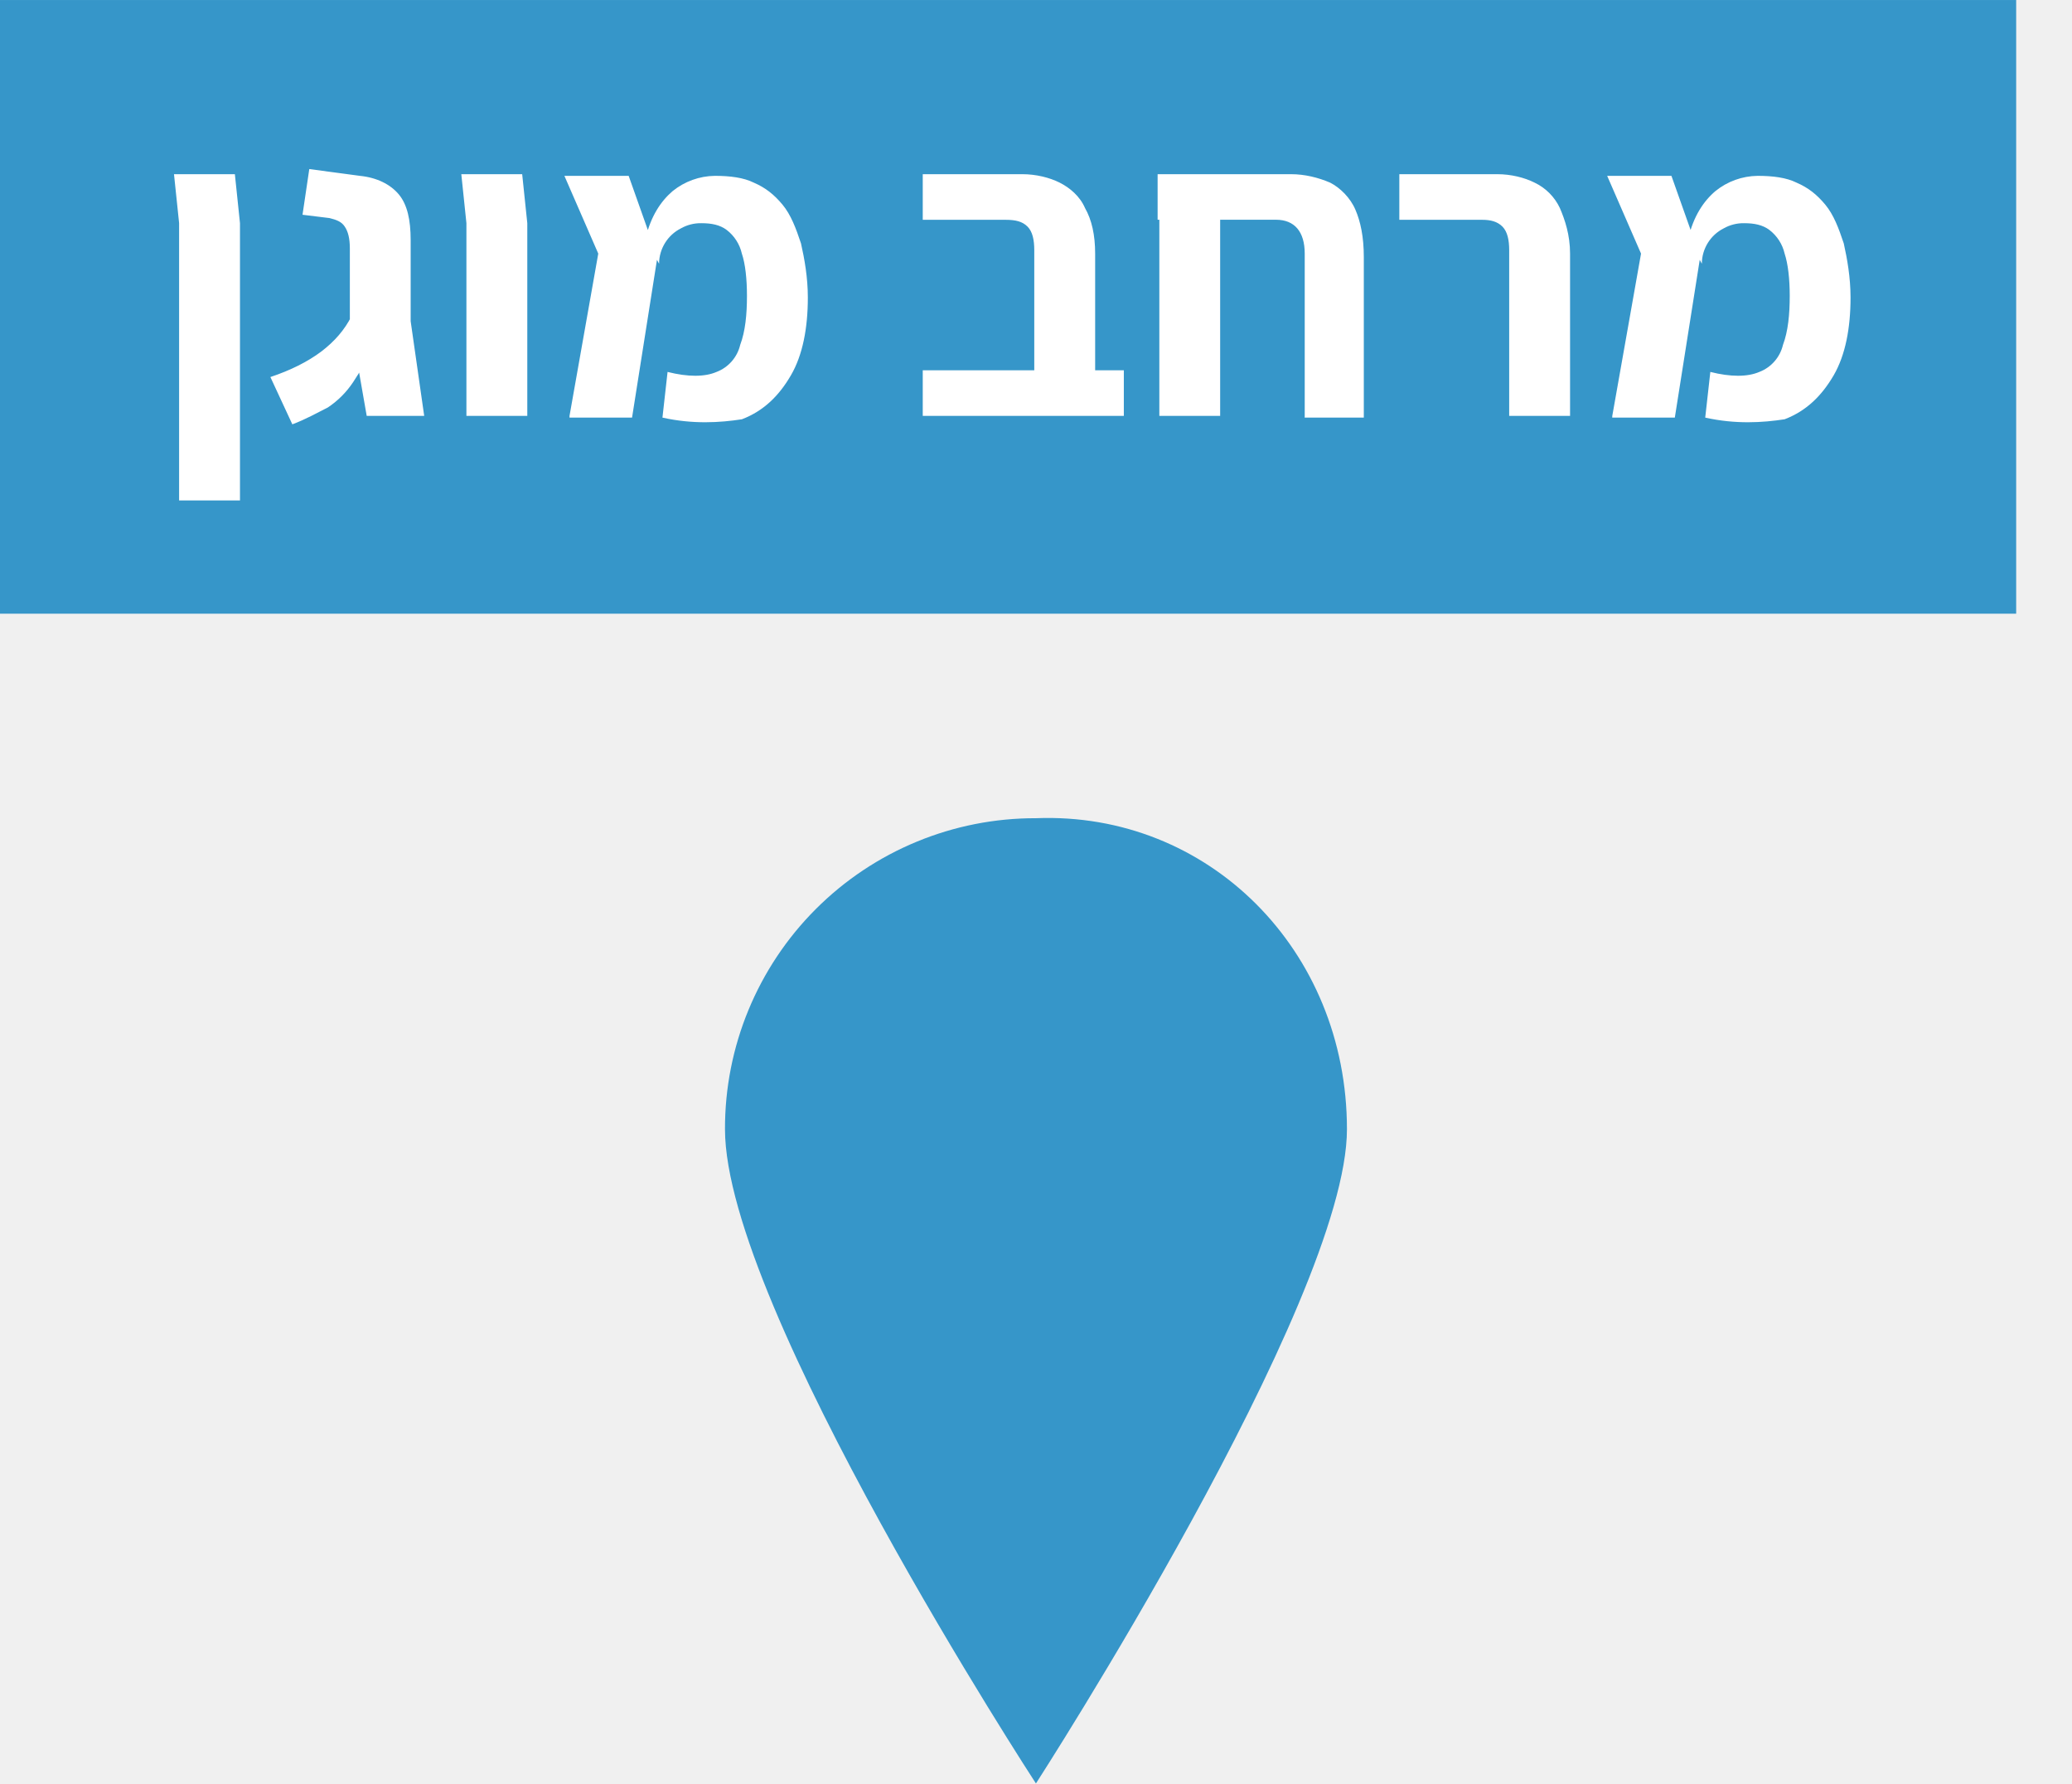
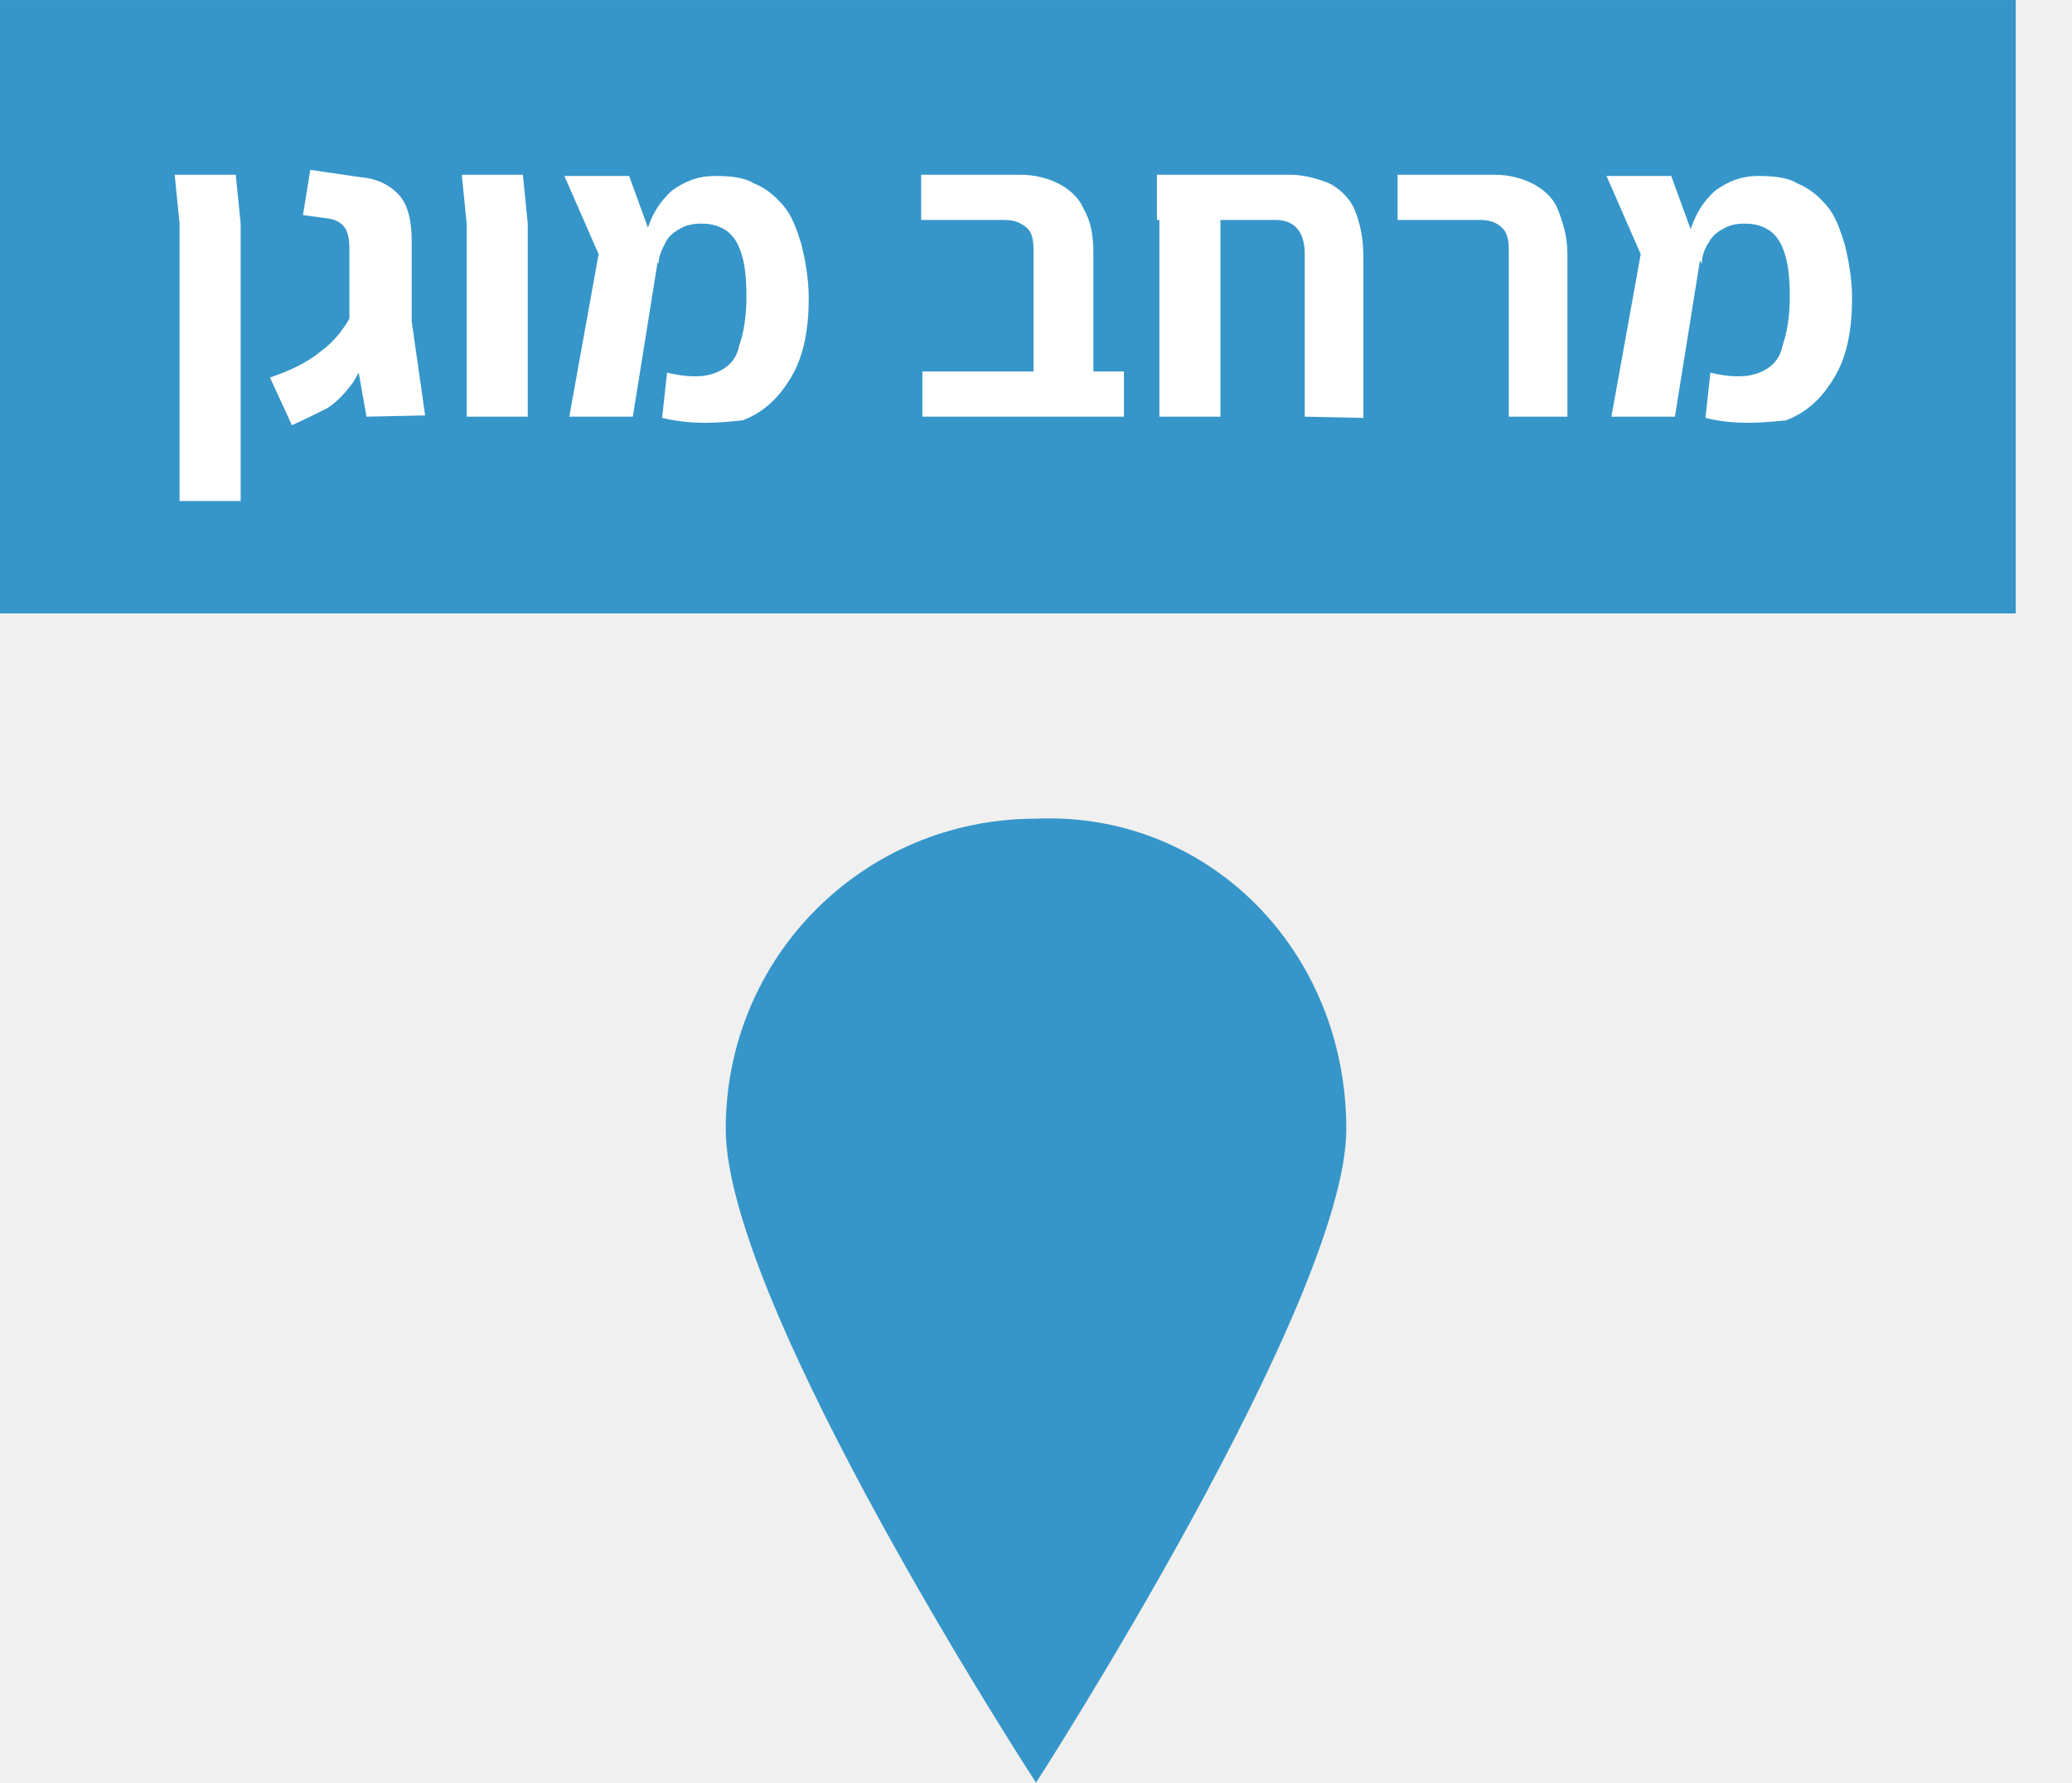
- <svg xmlns="http://www.w3.org/2000/svg" width="122.6" height="105.5" viewBox="0 0 32.438 27.913">
-   <path style="fill:#3696c9;stroke-width:.265" d="M113.44 103.842h31.564v9.605H113.44z" transform="translate(-113.44 -103.842)" />
-   <path d="M116.244 111.674v-4.34l-.08-.766h.953l.08.767v4.339zm1.773-1.19-.344-.741c.318-.106.582-.239.794-.397.211-.16.37-.344.476-.556l.318.503c-.08.185-.186.37-.292.529a1.417 1.417 0 0 1-.396.397c-.16.08-.344.185-.556.264zm1.164-.133-.264-1.508v-1.111c0-.159-.027-.265-.08-.344-.053-.08-.132-.106-.238-.133l-.423-.052.106-.715.793.106c.265.027.476.132.609.291.132.159.185.397.185.714v1.27l.212 1.482zm1.561 0v-3.016l-.08-.767h.953l.08.767v3.016zm1.614 0 .45-2.54-.53-1.217h1.006l.45 1.27-.397 2.514h-.979zm1.455.027.08-.715c.317.08.582.08.767 0a.6.6 0 0 0 .37-.423c.08-.212.106-.476.106-.767 0-.265-.026-.503-.08-.662a.648.648 0 0 0-.237-.37c-.106-.08-.238-.106-.397-.106a.629.629 0 0 0-.318.08.624.624 0 0 0-.344.555l-.211-.397c.08-.344.238-.582.423-.74a1.07 1.07 0 0 1 .661-.239c.239 0 .45.027.609.106.185.08.317.185.45.344.132.159.211.37.29.608.054.239.107.53.107.847 0 .476-.08.9-.265 1.217-.185.318-.423.556-.767.688-.344.053-.767.08-1.244-.026zm5.821-.027v-2.593c0-.159-.026-.29-.106-.37-.08-.08-.185-.106-.344-.106h-1.296v-.714h1.56c.212 0 .424.052.583.132.159.08.317.212.397.397.106.185.159.423.159.714v2.54zm-1.746 0v-.714h3.148v.714zm5.98 0v-2.54c0-.344-.16-.53-.45-.53h-1.853v-.713h2.09c.212 0 .424.052.61.132.158.08.317.238.396.423.08.185.132.424.132.741v2.514h-.926zm-2.276 0v-3.334h.952v3.334zm5.477 0v-2.593c0-.159-.027-.29-.106-.37-.08-.08-.185-.106-.318-.106h-1.296v-.714h1.535c.211 0 .423.052.582.132a.83.83 0 0 1 .396.397c.08.185.16.423.16.714v2.54zm1.614 0 .45-2.54-.53-1.217h1.006l.45 1.27-.397 2.514h-.98zm1.455.027.08-.715c.317.08.581.08.767 0a.6.6 0 0 0 .37-.423c.08-.212.106-.476.106-.767 0-.265-.027-.503-.08-.662a.648.648 0 0 0-.238-.37c-.106-.08-.238-.106-.397-.106a.629.629 0 0 0-.317.08.624.624 0 0 0-.344.555l-.212-.397c.08-.344.238-.582.424-.74a1.07 1.07 0 0 1 .661-.239c.238 0 .45.027.609.106.185.08.317.185.45.344.132.159.211.37.29.608.053.239.106.53.106.847 0 .476-.08.9-.264 1.217-.186.318-.424.556-.768.688-.344.053-.767.08-1.243-.026z" style="fill:#fff;stroke-width:.265" transform="translate(-113.44 -103.842)" />
-   <path d="M134.527 121.516c0 2.7-4.869 10.24-4.869 10.24s-4.868-7.462-4.868-10.24a4.855 4.855 0 0 1 4.868-4.868c2.7-.106 4.869 2.064 4.869 4.868" style="fill:#3696c9;stroke-width:.265" transform="translate(-113.44 -103.842)" />
+ <svg xmlns="http://www.w3.org/2000/svg" width="169.6" height="145.9" viewBox="0 0 44.873 38.602">
+   <path style="fill:#3696c9" d="M2062.8 361.6h165v50.2h-165z" transform="translate(-545.776 -95.672) scale(.26458)" />
+   <path d="M2077.5 402.6v-22.7l-.4-4h5l.4 4v22.7zm9.2-6.2-1.8-3.9c1.7-.6 3-1.2 4.1-2.1 1.1-.8 1.9-1.8 2.5-2.9l1.7 2.6c-.4 1-1 1.9-1.5 2.8-.6.8-1.2 1.5-2.1 2.1-.8.4-1.8.9-2.9 1.4zm6.1-.7-1.4-7.9V382c0-.8-.1-1.4-.4-1.8-.3-.4-.7-.6-1.2-.7l-2.2-.3.6-3.7 4.1.6c1.4.1 2.5.7 3.2 1.5.7.8 1 2.1 1 3.7v6.6l1.1 7.7zm8.2 0v-15.8l-.4-4h5l.4 4v15.8zm8.4 0 2.4-13.3-2.8-6.4h5.3l2.4 6.6-2.1 13.1zm7.6.1.4-3.7c1.7.4 3 .4 4 0s1.7-1.1 1.9-2.2c.4-1.1.6-2.5.6-4 0-1.4-.1-2.6-.4-3.5-.3-1-.7-1.5-1.2-1.9-.6-.4-1.2-.6-2.1-.6-.6 0-1.2.1-1.7.4-.6.3-1 .7-1.2 1.1-.2.4-.6 1.1-.6 1.8l-1.1-2.1c.4-1.8 1.2-3 2.2-3.9 1.1-.8 2.2-1.2 3.5-1.2 1.2 0 2.4.1 3.2.6 1 .4 1.7 1 2.4 1.8s1.1 1.9 1.5 3.2c.3 1.2.6 2.8.6 4.4 0 2.5-.4 4.7-1.4 6.4-1 1.7-2.2 2.9-4 3.6-1.9.2-4.1.4-6.6-.2zm30.4-.1v-13.6c0-.8-.1-1.5-.6-1.9-.5-.4-1-.6-1.8-.6h-6.8v-3.7h8.2c1.1 0 2.2.3 3 .7.8.4 1.7 1.1 2.1 2.1.6 1 .8 2.2.8 3.7v13.3zm-9.1 0V392h16.5v3.7zm31.3 0v-13.3c0-1.8-.8-2.8-2.4-2.8h-9.7v-3.7h10.9c1.1 0 2.2.3 3.2.7.8.4 1.7 1.2 2.1 2.2.4 1 .7 2.2.7 3.9v13.1zm-11.9 0v-17.4h5v17.4zm28.6 0v-13.6c0-.8-.1-1.5-.6-1.9-.4-.4-1-.6-1.7-.6h-6.8v-3.7h8c1.1 0 2.2.3 3 .7.8.4 1.7 1.1 2.1 2.1.4 1 .8 2.2.8 3.7v13.3zm8.4 0 2.4-13.3-2.8-6.4h5.3l2.4 6.6-2.1 13.1zm7.7.1.4-3.7c1.7.4 3 .4 4 0s1.7-1.1 1.9-2.2c.4-1.1.6-2.5.6-4 0-1.4-.1-2.6-.4-3.5-.3-1-.7-1.5-1.2-1.9-.6-.4-1.2-.6-2.1-.6-.6 0-1.2.1-1.7.4-.6.3-1 .7-1.2 1.1-.3.4-.6 1.1-.6 1.8l-1.1-2.1c.4-1.8 1.2-3 2.2-3.9 1.1-.8 2.2-1.2 3.5-1.2 1.2 0 2.4.1 3.2.6 1 .4 1.7 1 2.4 1.8s1.1 1.9 1.5 3.2c.3 1.2.6 2.8.6 4.4 0 2.5-.4 4.7-1.4 6.4-1 1.7-2.2 2.9-4 3.6-1.9.2-4.2.4-6.6-.2z" style="fill:#fff" transform="translate(-545.776 -95.672) scale(.26458)" />
+   <path d="M132.267 188.984c0 3.73-6.72 14.155-6.72 14.155s-6.72-10.319-6.72-14.155c0-3.73 2.99-6.72 6.72-6.72 3.73-.16 6.72 2.857 6.72 6.72" style="fill:#3696c9;stroke-width:.265" transform="translate(-103.11 -164.537)" />
</svg>
